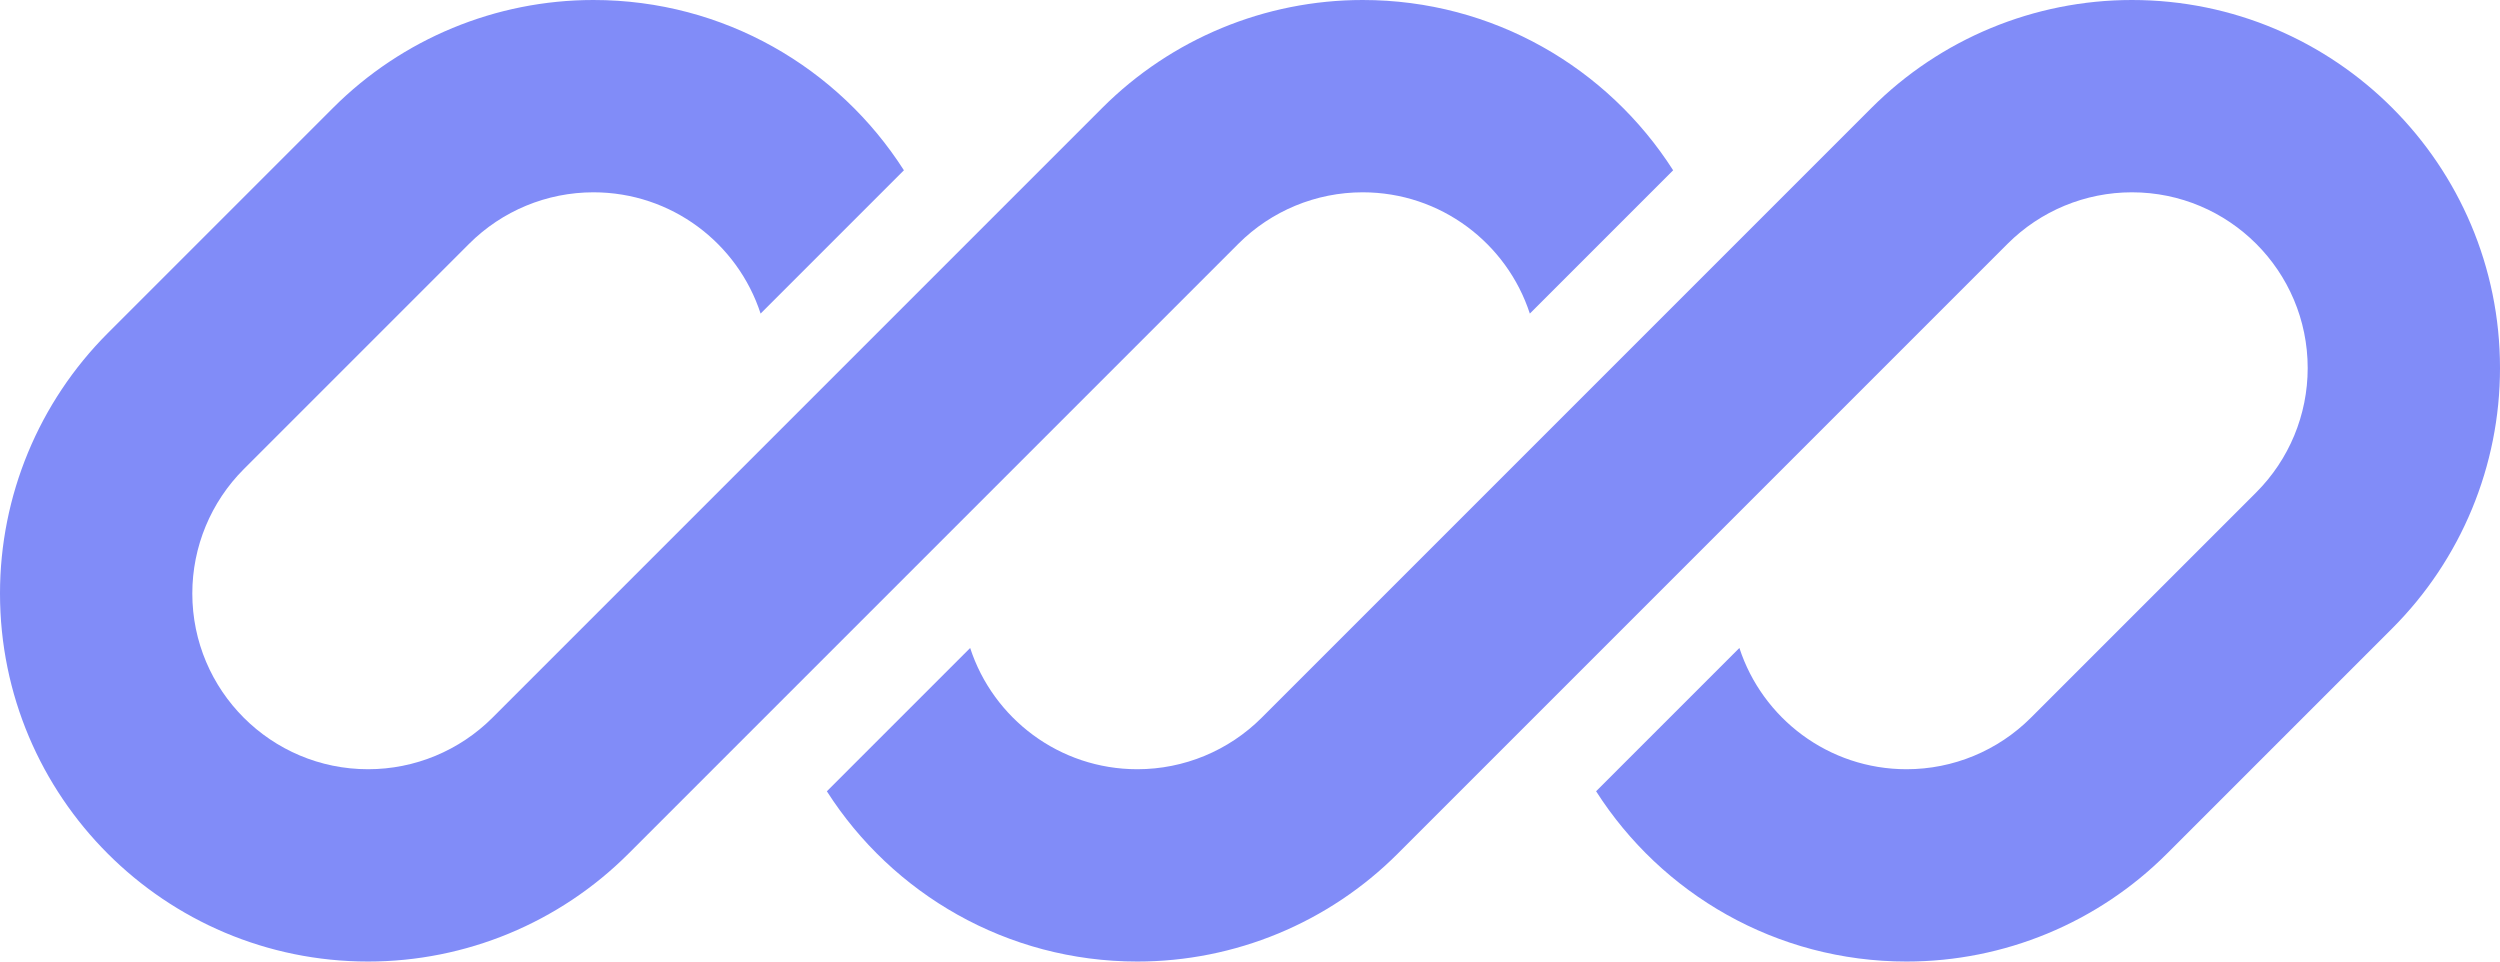
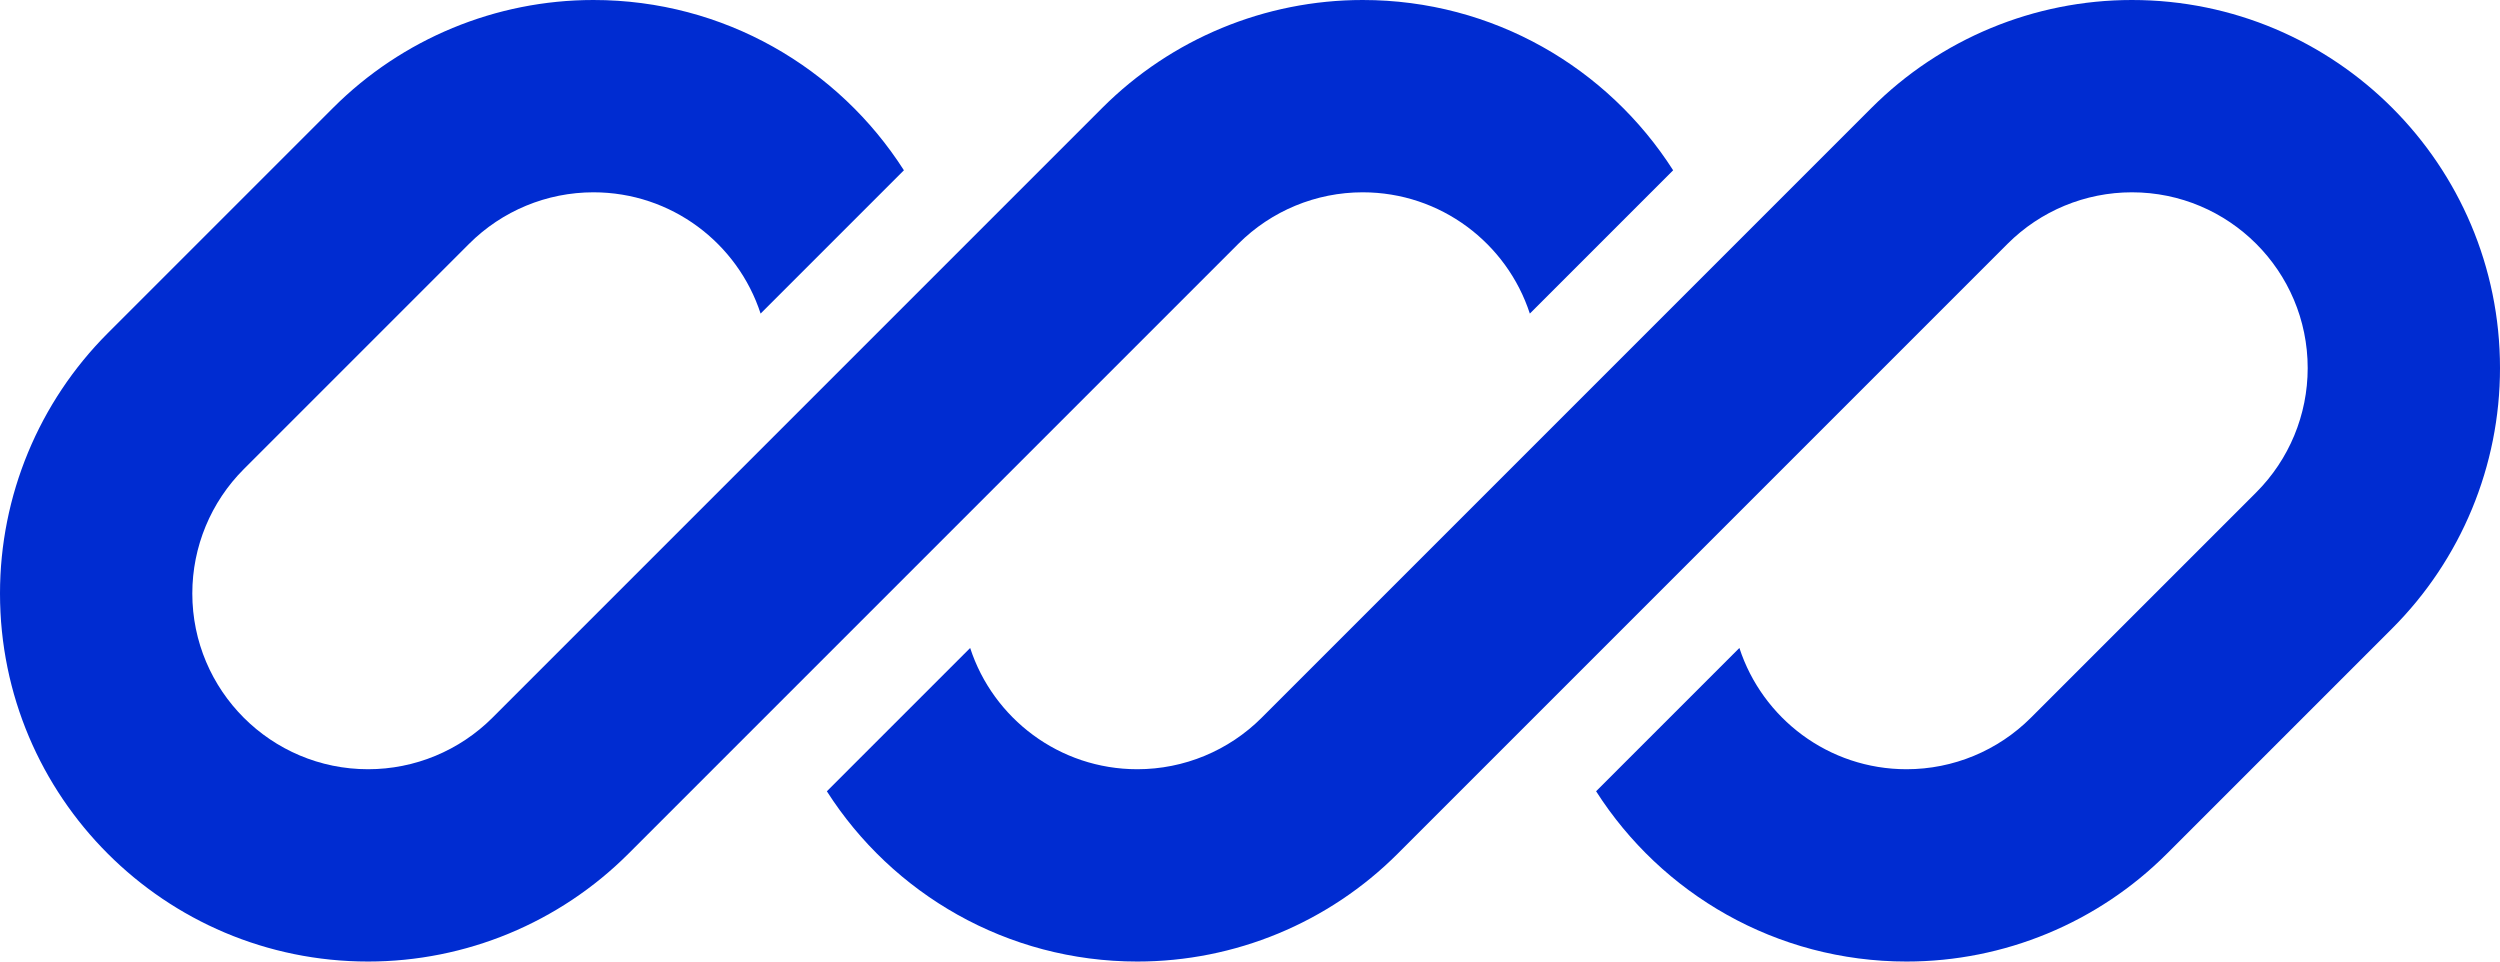
<svg xmlns="http://www.w3.org/2000/svg" id="logo-70" width="78" height="30" viewBox="0 0 78 30" fill="none">
-   <path d="M18.515 0C15.469 0 12.547 1.21 10.393 3.364L3.364 10.393C1.21 12.547 0 15.469 0 18.515C0 24.858 5.142 30 11.485 30C14.531 30 17.453 28.79 19.607 26.636L24.469 21.774C24.469 21.774 24.469 21.774 24.469 21.774L38.636 7.607C39.665 6.578 41.06 6 42.515 6C44.95 6 47.015 7.587 47.731 9.784L52.202 5.313C50.163 2.118 46.586 0 42.515 0C39.469 0 36.547 1.21 34.393 3.364L15.364 22.393C14.335 23.422 12.94 24 11.485 24C8.456 24 6 21.544 6 18.515C6 17.06 6.578 15.665 7.607 14.636L14.636 7.607C15.665 6.578 17.06 6 18.515 6C20.95 6 23.015 7.587 23.731 9.784L28.202 5.313C26.163 2.118 22.586 0 18.515 0Z" fill="#818cf8" />
-   <path d="M39.364 22.393C38.335 23.422 36.94 24 35.485 24C33.05 24 30.985 22.413 30.269 20.217L25.798 24.688C27.838 27.882 31.414 30 35.485 30C38.531 30 41.453 28.79 43.607 26.636L62.636 7.607C63.665 6.578 65.06 6 66.515 6C69.544 6 72 8.456 72 11.485C72 12.94 71.422 14.335 70.393 15.364L63.364 22.393C62.335 23.422 60.94 24 59.485 24C57.05 24 54.985 22.413 54.269 20.216L49.798 24.687C51.838 27.882 55.414 30 59.485 30C62.531 30 65.453 28.79 67.607 26.636L74.636 19.607C76.79 17.453 78 14.531 78 11.485C78 5.142 72.858 0 66.515 0C63.469 0 60.547 1.21 58.393 3.364L39.364 22.393Z" fill="#818cf8" />
+   <path d="M18.515 0C15.469 0 12.547 1.21 10.393 3.364L3.364 10.393C1.21 12.547 0 15.469 0 18.515C0 24.858 5.142 30 11.485 30C14.531 30 17.453 28.79 19.607 26.636L24.469 21.774C24.469 21.774 24.469 21.774 24.469 21.774L38.636 7.607C39.665 6.578 41.06 6 42.515 6C44.95 6 47.015 7.587 47.731 9.784L52.202 5.313C50.163 2.118 46.586 0 42.515 0C39.469 0 36.547 1.21 34.393 3.364L15.364 22.393C14.335 23.422 12.94 24 11.485 24C8.456 24 6 21.544 6 18.515C6 17.06 6.578 15.665 7.607 14.636L14.636 7.607C15.665 6.578 17.06 6 18.515 6C20.95 6 23.015 7.587 23.731 9.784L28.202 5.313C26.163 2.118 22.586 0 18.515 0Z" fill="#002CD1" />
+   <path d="M39.364 22.393C38.335 23.422 36.94 24 35.485 24C33.05 24 30.985 22.413 30.269 20.217L25.798 24.688C27.838 27.882 31.414 30 35.485 30C38.531 30 41.453 28.79 43.607 26.636L62.636 7.607C63.665 6.578 65.06 6 66.515 6C69.544 6 72 8.456 72 11.485C72 12.94 71.422 14.335 70.393 15.364L63.364 22.393C62.335 23.422 60.94 24 59.485 24C57.05 24 54.985 22.413 54.269 20.216L49.798 24.687C51.838 27.882 55.414 30 59.485 30C62.531 30 65.453 28.79 67.607 26.636L74.636 19.607C76.79 17.453 78 14.531 78 11.485C78 5.142 72.858 0 66.515 0C63.469 0 60.547 1.21 58.393 3.364L39.364 22.393Z" fill="#002CD1" />
</svg>
